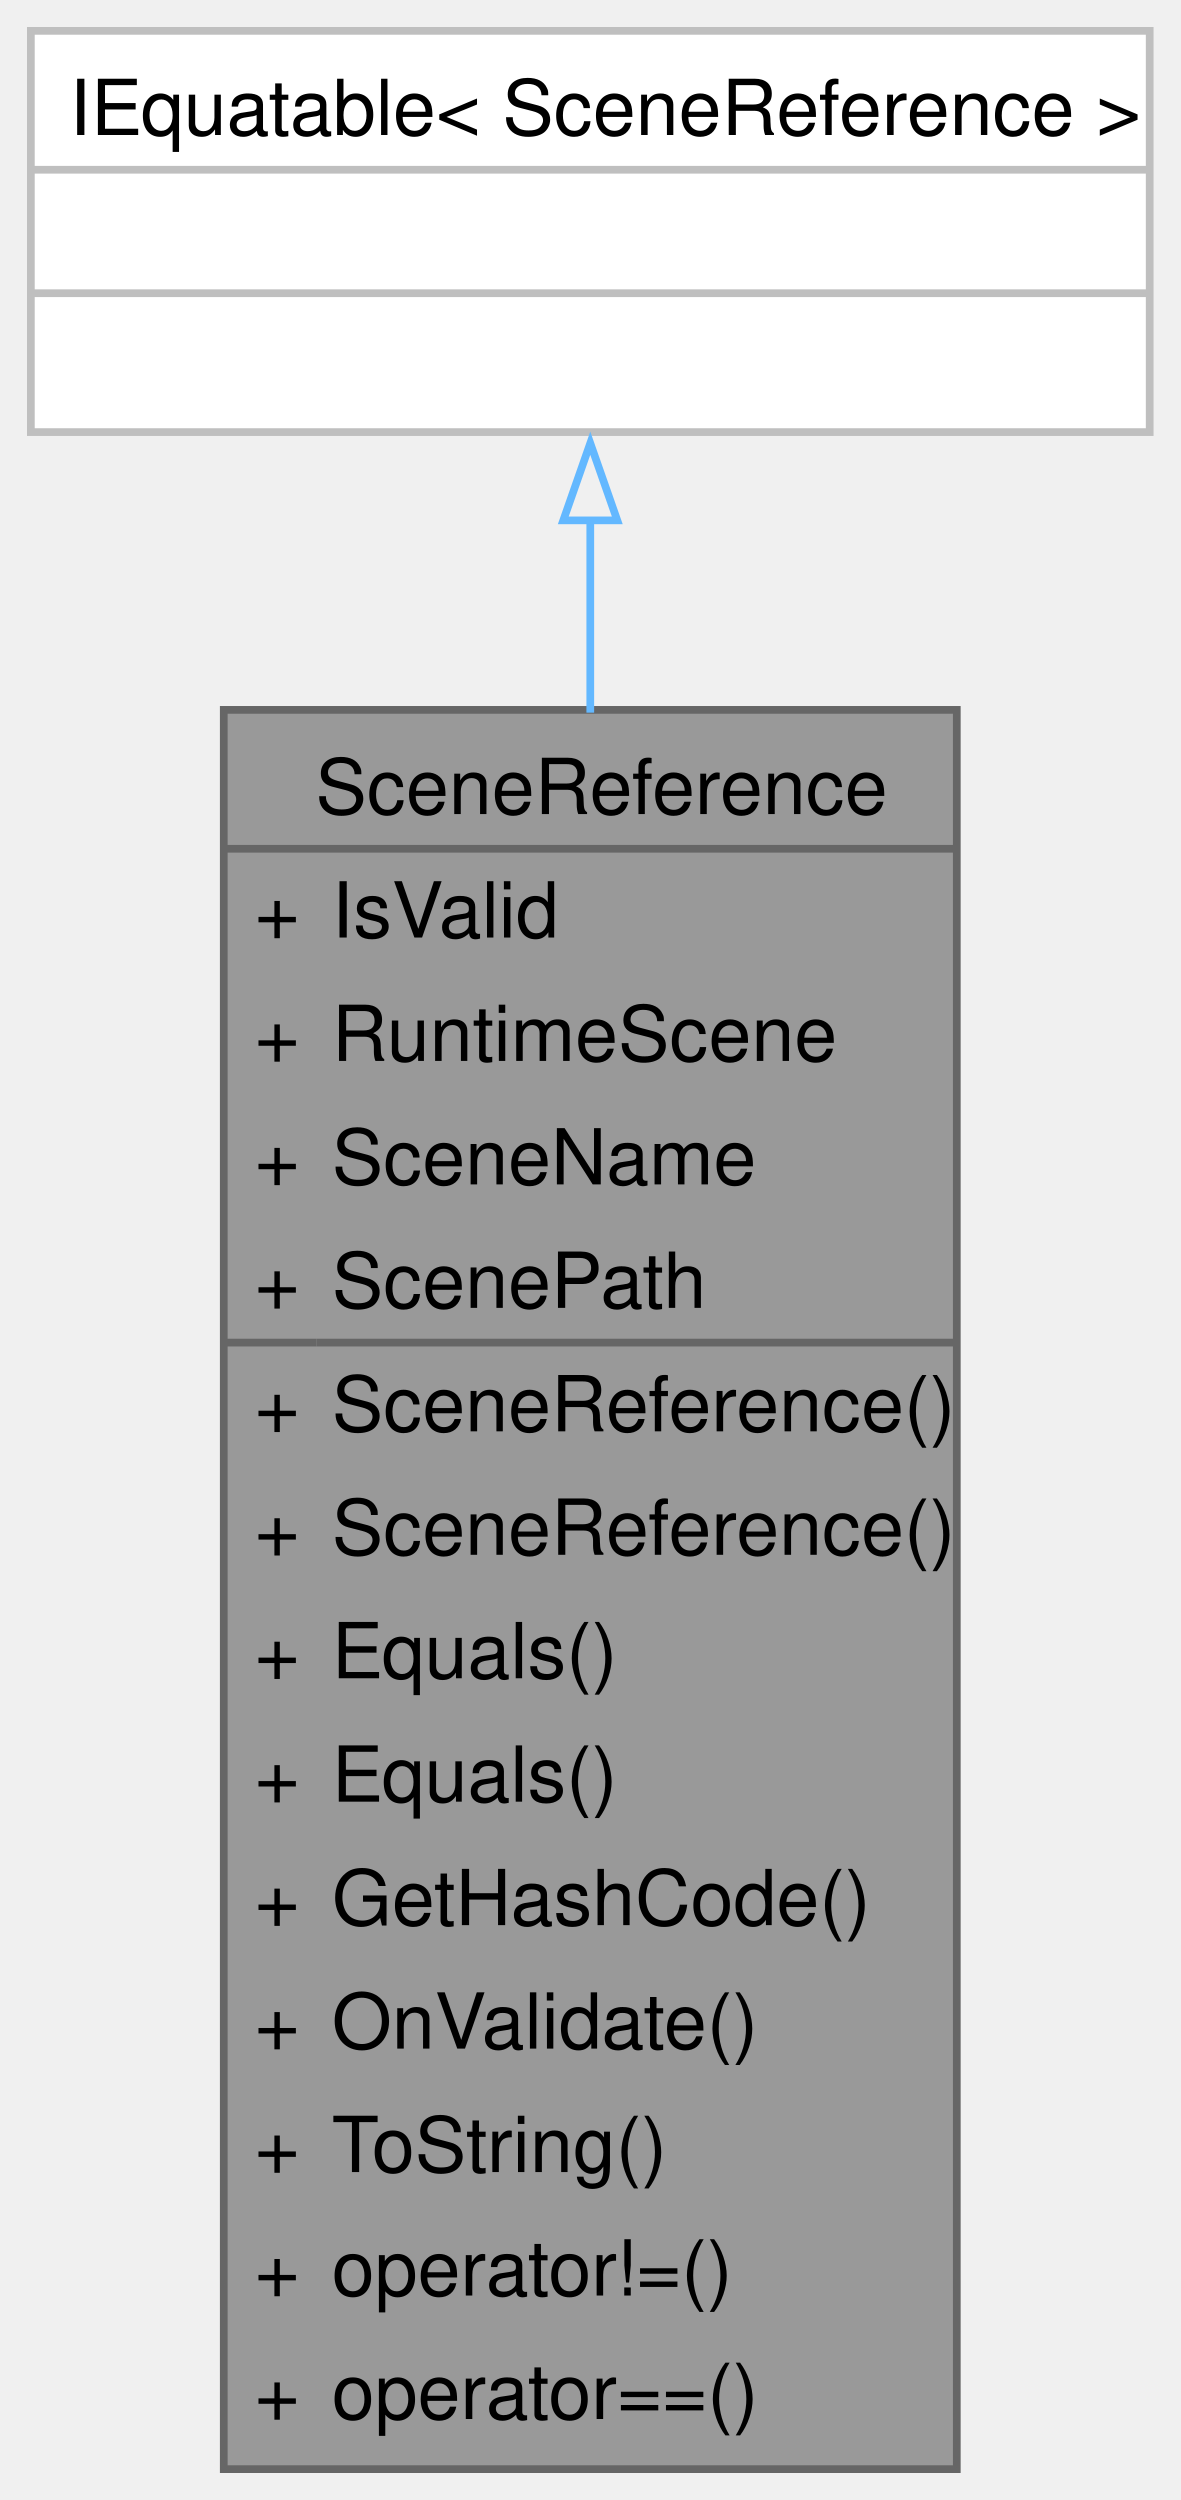
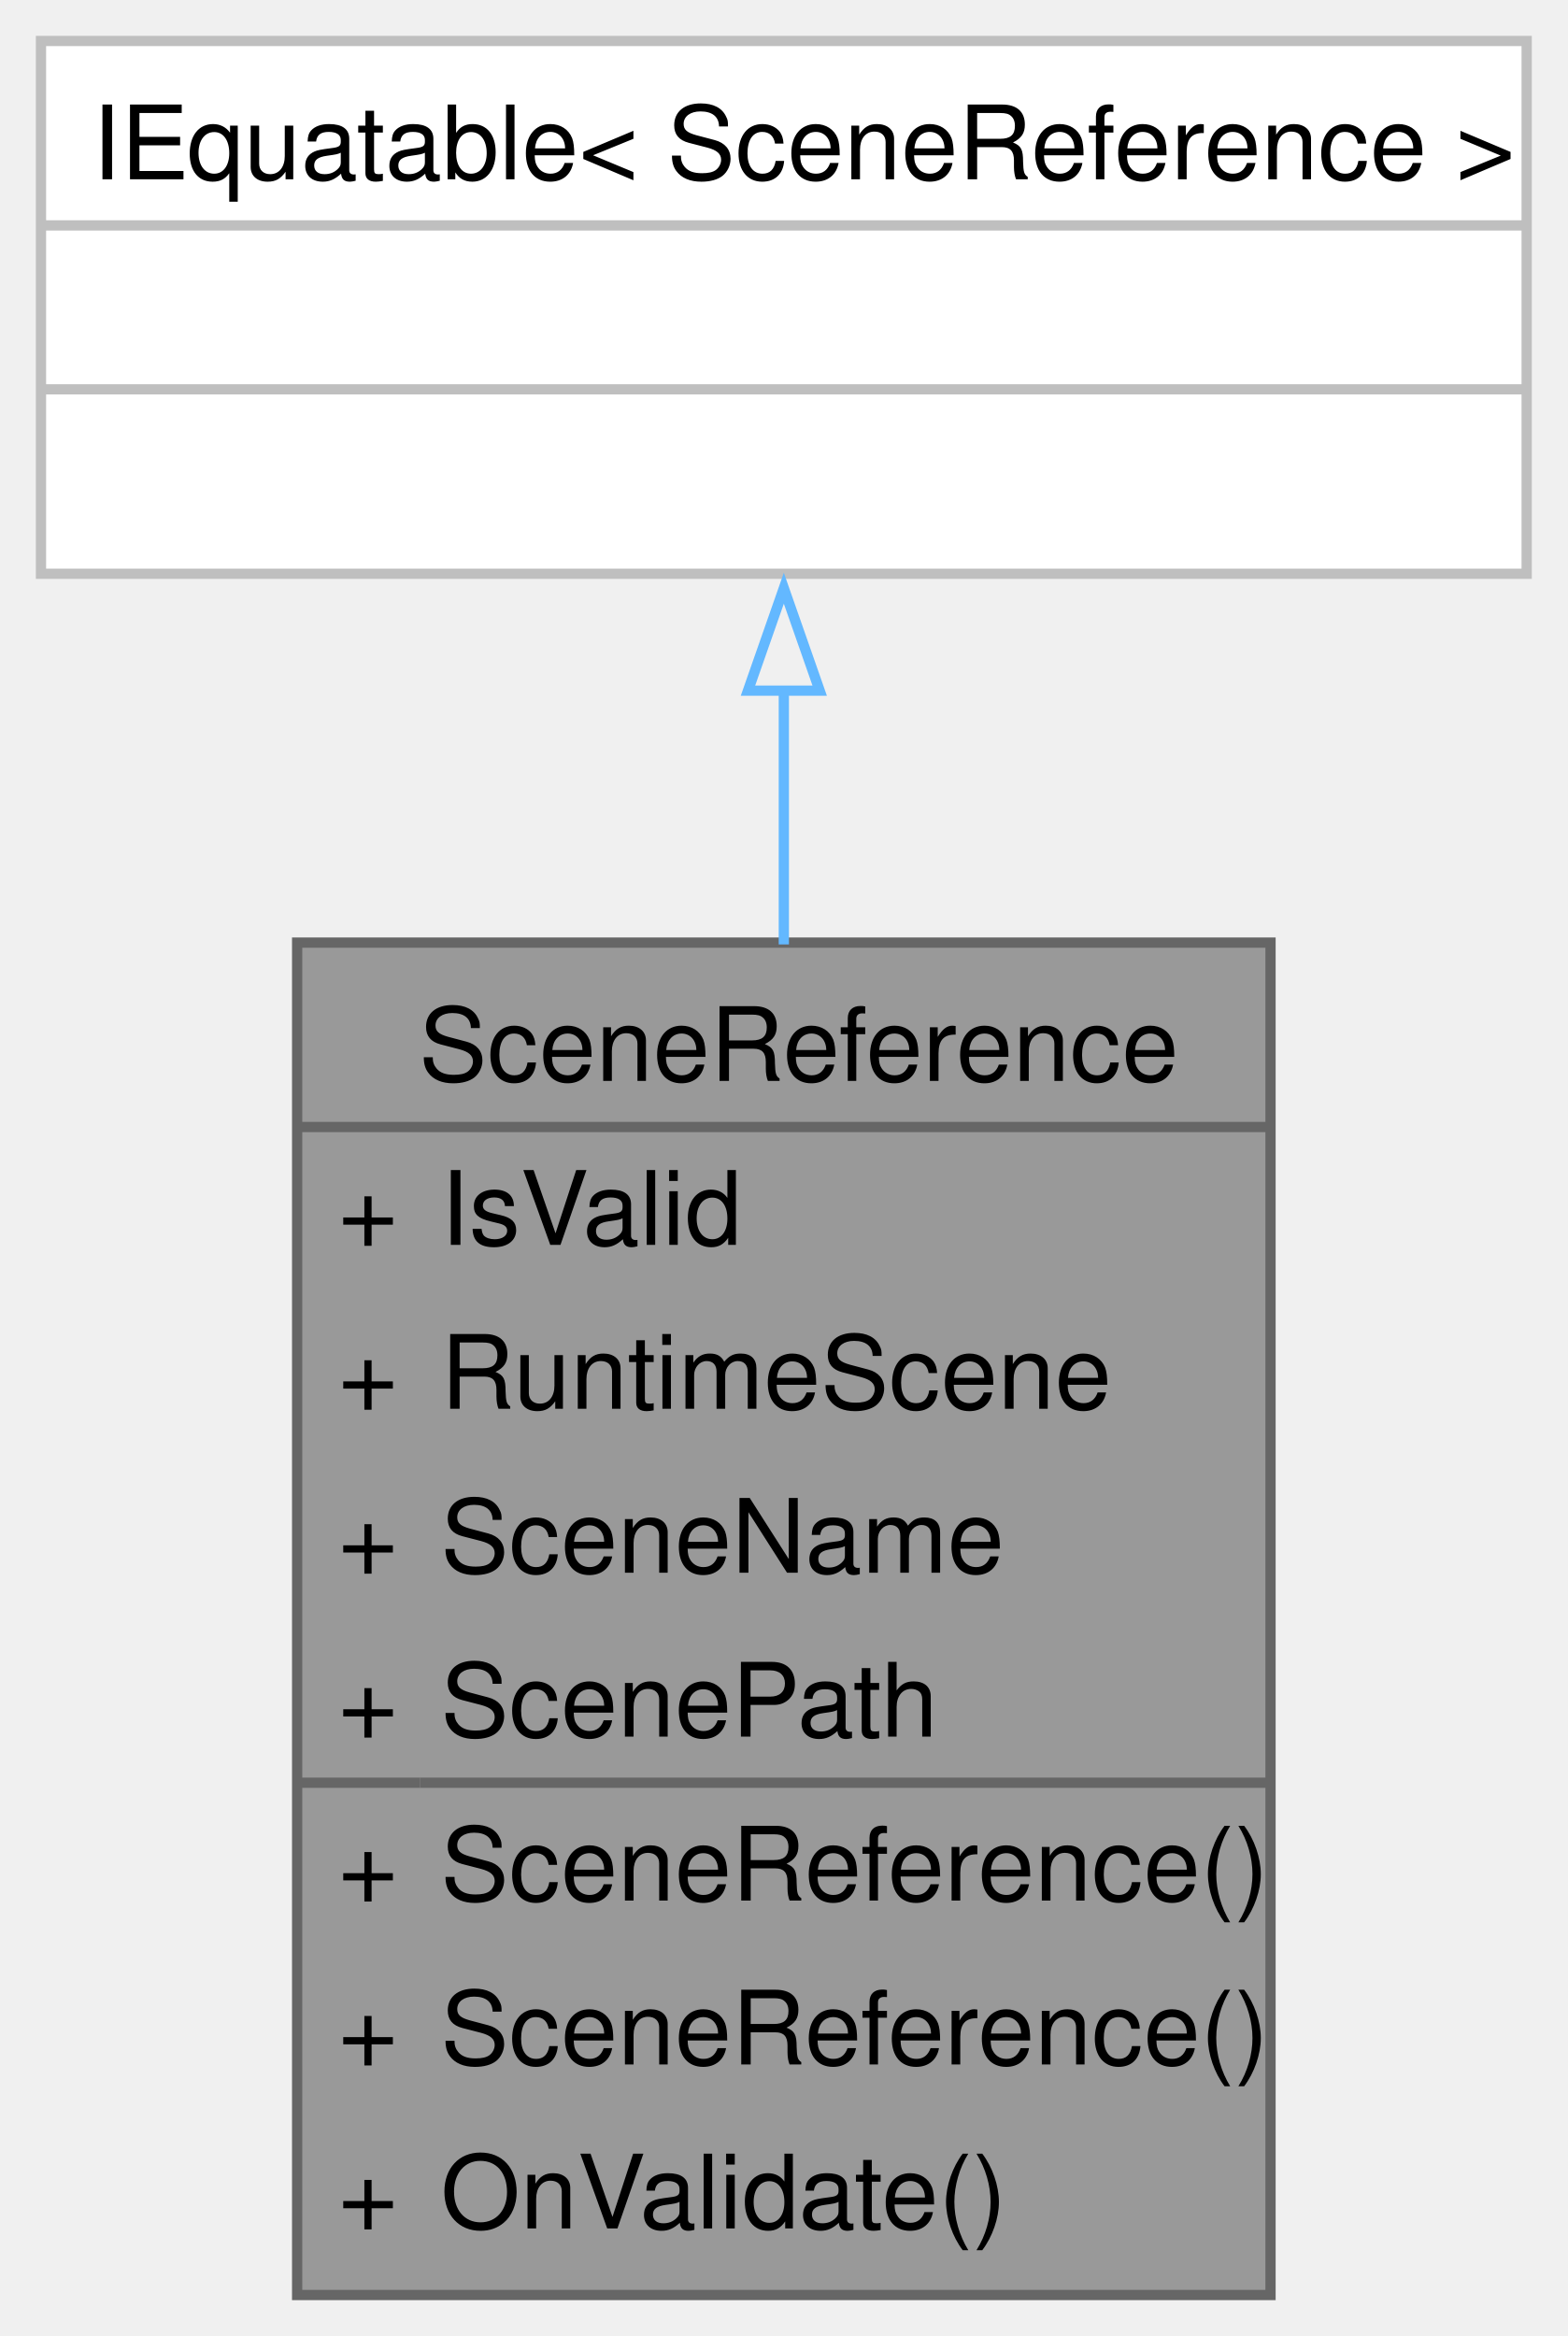
- <svg xmlns="http://www.w3.org/2000/svg" xmlns:xlink="http://www.w3.org/1999/xlink" width="153pt" height="324pt" viewBox="0.00 0.00 153.00 324.00">
-   <g id="graph0" class="graph" transform="scale(1 1) rotate(0) translate(4 320)">
+ <svg xmlns="http://www.w3.org/2000/svg" xmlns:xlink="http://www.w3.org/1999/xlink" width="153pt" height="228pt" viewBox="0.00 0.00 153.00 228.00">
+   <g id="graph0" class="graph" transform="scale(1 1) rotate(0) translate(4 224)">
    <g id="Node000001" class="node">
      <g id="a_Node000001">
-         <a xlink:title="Allows drag &amp; drop of scene assets in the Inspector and serializes the scene's name for runtime scene...">
-           <polygon fill="#999999" stroke="none" points="120,-228 25,-228 25,0 120,0 120,-228" />
-           <text text-anchor="start" x="36.88" y="-214.5" font-family="Helvetica,sans-Serif" font-size="10.00">SceneReference</text>
-           <text text-anchor="start" x="29" y="-198.5" font-family="Helvetica,sans-Serif" font-size="10.00">+</text>
-           <text text-anchor="start" x="39" y="-198.5" font-family="Helvetica,sans-Serif" font-size="10.00">IsValid</text>
-           <text text-anchor="start" x="29" y="-182.5" font-family="Helvetica,sans-Serif" font-size="10.00">+</text>
-           <text text-anchor="start" x="39" y="-182.5" font-family="Helvetica,sans-Serif" font-size="10.00">RuntimeScene</text>
-           <text text-anchor="start" x="29" y="-166.5" font-family="Helvetica,sans-Serif" font-size="10.00">+</text>
-           <text text-anchor="start" x="39" y="-166.5" font-family="Helvetica,sans-Serif" font-size="10.00">SceneName</text>
-           <text text-anchor="start" x="29" y="-150.5" font-family="Helvetica,sans-Serif" font-size="10.00">+</text>
-           <text text-anchor="start" x="39" y="-150.5" font-family="Helvetica,sans-Serif" font-size="10.00">ScenePath</text>
-           <text text-anchor="start" x="29" y="-134.5" font-family="Helvetica,sans-Serif" font-size="10.00">+</text>
-           <text text-anchor="start" x="39" y="-134.5" font-family="Helvetica,sans-Serif" font-size="10.00">SceneReference()</text>
-           <text text-anchor="start" x="29" y="-118.5" font-family="Helvetica,sans-Serif" font-size="10.00">+</text>
-           <text text-anchor="start" x="39" y="-118.5" font-family="Helvetica,sans-Serif" font-size="10.00">SceneReference()</text>
+         <a xlink:title="Represents a SceneAsset at runtime by serializing only the scene name and path at runtime,...">
+           <polygon fill="#999999" stroke="none" points="120,-132 25,-132 25,0 120,0 120,-132" />
+           <text text-anchor="start" x="36.88" y="-118.5" font-family="Helvetica,sans-Serif" font-size="10.00">SceneReference</text>
          <text text-anchor="start" x="29" y="-102.5" font-family="Helvetica,sans-Serif" font-size="10.00">+</text>
-           <text text-anchor="start" x="39" y="-102.5" font-family="Helvetica,sans-Serif" font-size="10.00">Equals()</text>
+           <text text-anchor="start" x="39" y="-102.5" font-family="Helvetica,sans-Serif" font-size="10.00">IsValid</text>
          <text text-anchor="start" x="29" y="-86.5" font-family="Helvetica,sans-Serif" font-size="10.00">+</text>
-           <text text-anchor="start" x="39" y="-86.5" font-family="Helvetica,sans-Serif" font-size="10.00">Equals()</text>
+           <text text-anchor="start" x="39" y="-86.5" font-family="Helvetica,sans-Serif" font-size="10.00">RuntimeScene</text>
          <text text-anchor="start" x="29" y="-70.5" font-family="Helvetica,sans-Serif" font-size="10.00">+</text>
-           <text text-anchor="start" x="39" y="-70.5" font-family="Helvetica,sans-Serif" font-size="10.00">GetHashCode()</text>
+           <text text-anchor="start" x="39" y="-70.5" font-family="Helvetica,sans-Serif" font-size="10.00">SceneName</text>
          <text text-anchor="start" x="29" y="-54.5" font-family="Helvetica,sans-Serif" font-size="10.00">+</text>
-           <text text-anchor="start" x="39" y="-54.5" font-family="Helvetica,sans-Serif" font-size="10.00">OnValidate()</text>
+           <text text-anchor="start" x="39" y="-54.5" font-family="Helvetica,sans-Serif" font-size="10.00">ScenePath</text>
          <text text-anchor="start" x="29" y="-38.5" font-family="Helvetica,sans-Serif" font-size="10.00">+</text>
-           <text text-anchor="start" x="39" y="-38.5" font-family="Helvetica,sans-Serif" font-size="10.00">ToString()</text>
+           <text text-anchor="start" x="39" y="-38.5" font-family="Helvetica,sans-Serif" font-size="10.00">SceneReference()</text>
          <text text-anchor="start" x="29" y="-22.5" font-family="Helvetica,sans-Serif" font-size="10.00">+</text>
-           <text text-anchor="start" x="39" y="-22.5" font-family="Helvetica,sans-Serif" font-size="10.00">operator!=()</text>
+           <text text-anchor="start" x="39" y="-22.5" font-family="Helvetica,sans-Serif" font-size="10.00">SceneReference()</text>
          <text text-anchor="start" x="29" y="-6.5" font-family="Helvetica,sans-Serif" font-size="10.00">+</text>
-           <text text-anchor="start" x="39" y="-6.5" font-family="Helvetica,sans-Serif" font-size="10.00">operator==()</text>
-           <polygon fill="#666666" stroke="#666666" points="25,-210 25,-210 120,-210 120,-210 25,-210" />
-           <polygon fill="#666666" stroke="#666666" points="25,-146 25,-146 37,-146 37,-146 25,-146" />
-           <polygon fill="#666666" stroke="#666666" points="37,-146 37,-146 120,-146 120,-146 37,-146" />
-           <polygon fill="none" stroke="#666666" points="25,0 25,-228 120,-228 120,0 25,0" />
+           <text text-anchor="start" x="39" y="-6.5" font-family="Helvetica,sans-Serif" font-size="10.00">OnValidate()</text>
+           <polygon fill="#666666" stroke="#666666" points="25,-114 25,-114 120,-114 120,-114 25,-114" />
+           <polygon fill="#666666" stroke="#666666" points="25,-50 25,-50 37,-50 37,-50 25,-50" />
+           <polygon fill="#666666" stroke="#666666" points="37,-50 37,-50 120,-50 120,-50 37,-50" />
+           <polygon fill="none" stroke="#666666" points="25,0 25,-132 120,-132 120,0 25,0" />
        </a>
      </g>
    </g>
    <g id="Node000002" class="node">
      <g id="a_Node000002">
        <a xlink:title=" ">
-           <polygon fill="white" stroke="none" points="145,-316 0,-316 0,-264 145,-264 145,-316" />
-           <text text-anchor="start" x="5" y="-302.5" font-family="Helvetica,sans-Serif" font-size="10.00">IEquatable&lt; SceneReference &gt;</text>
-           <text text-anchor="start" x="71" y="-286.5" font-family="Helvetica,sans-Serif" font-size="10.00"> </text>
-           <text text-anchor="start" x="71" y="-270.5" font-family="Helvetica,sans-Serif" font-size="10.00"> </text>
-           <polygon fill="#bfbfbf" stroke="#bfbfbf" points="0,-298 0,-298 145,-298 145,-298 0,-298" />
-           <polygon fill="#bfbfbf" stroke="#bfbfbf" points="0,-282 0,-282 145,-282 145,-282 0,-282" />
-           <polygon fill="none" stroke="#bfbfbf" points="0,-264 0,-316 145,-316 145,-264 0,-264" />
+           <polygon fill="white" stroke="none" points="145,-220 0,-220 0,-168 145,-168 145,-220" />
+           <text text-anchor="start" x="5" y="-206.5" font-family="Helvetica,sans-Serif" font-size="10.00">IEquatable&lt; SceneReference &gt;</text>
+           <text text-anchor="start" x="71" y="-190.5" font-family="Helvetica,sans-Serif" font-size="10.00"> </text>
+           <text text-anchor="start" x="71" y="-174.5" font-family="Helvetica,sans-Serif" font-size="10.00"> </text>
+           <polygon fill="#bfbfbf" stroke="#bfbfbf" points="0,-202 0,-202 145,-202 145,-202 0,-202" />
+           <polygon fill="#bfbfbf" stroke="#bfbfbf" points="0,-186 0,-186 145,-186 145,-186 0,-186" />
+           <polygon fill="none" stroke="#bfbfbf" points="0,-168 0,-220 145,-220 145,-168 0,-168" />
        </a>
      </g>
    </g>
    <g id="edge1_Node000001_Node000002" class="edge">
      <g id="a_edge1_Node000001_Node000002">
        <a xlink:title=" ">
-           <path fill="none" stroke="#63b8ff" d="M72.5,-252.72C72.5,-245.03 72.5,-236.53 72.5,-227.64" />
-           <polygon fill="none" stroke="#63b8ff" points="69,-252.56 72.5,-262.56 76,-252.56 69,-252.56" />
+           <path fill="none" stroke="#63b8ff" d="M72.5,-156.79C72.5,-148.94 72.5,-140.4 72.5,-131.82" />
+           <polygon fill="none" stroke="#63b8ff" points="69,-156.59 72.5,-166.59 76,-156.59 69,-156.59" />
        </a>
      </g>
    </g>
  </g>
</svg>
